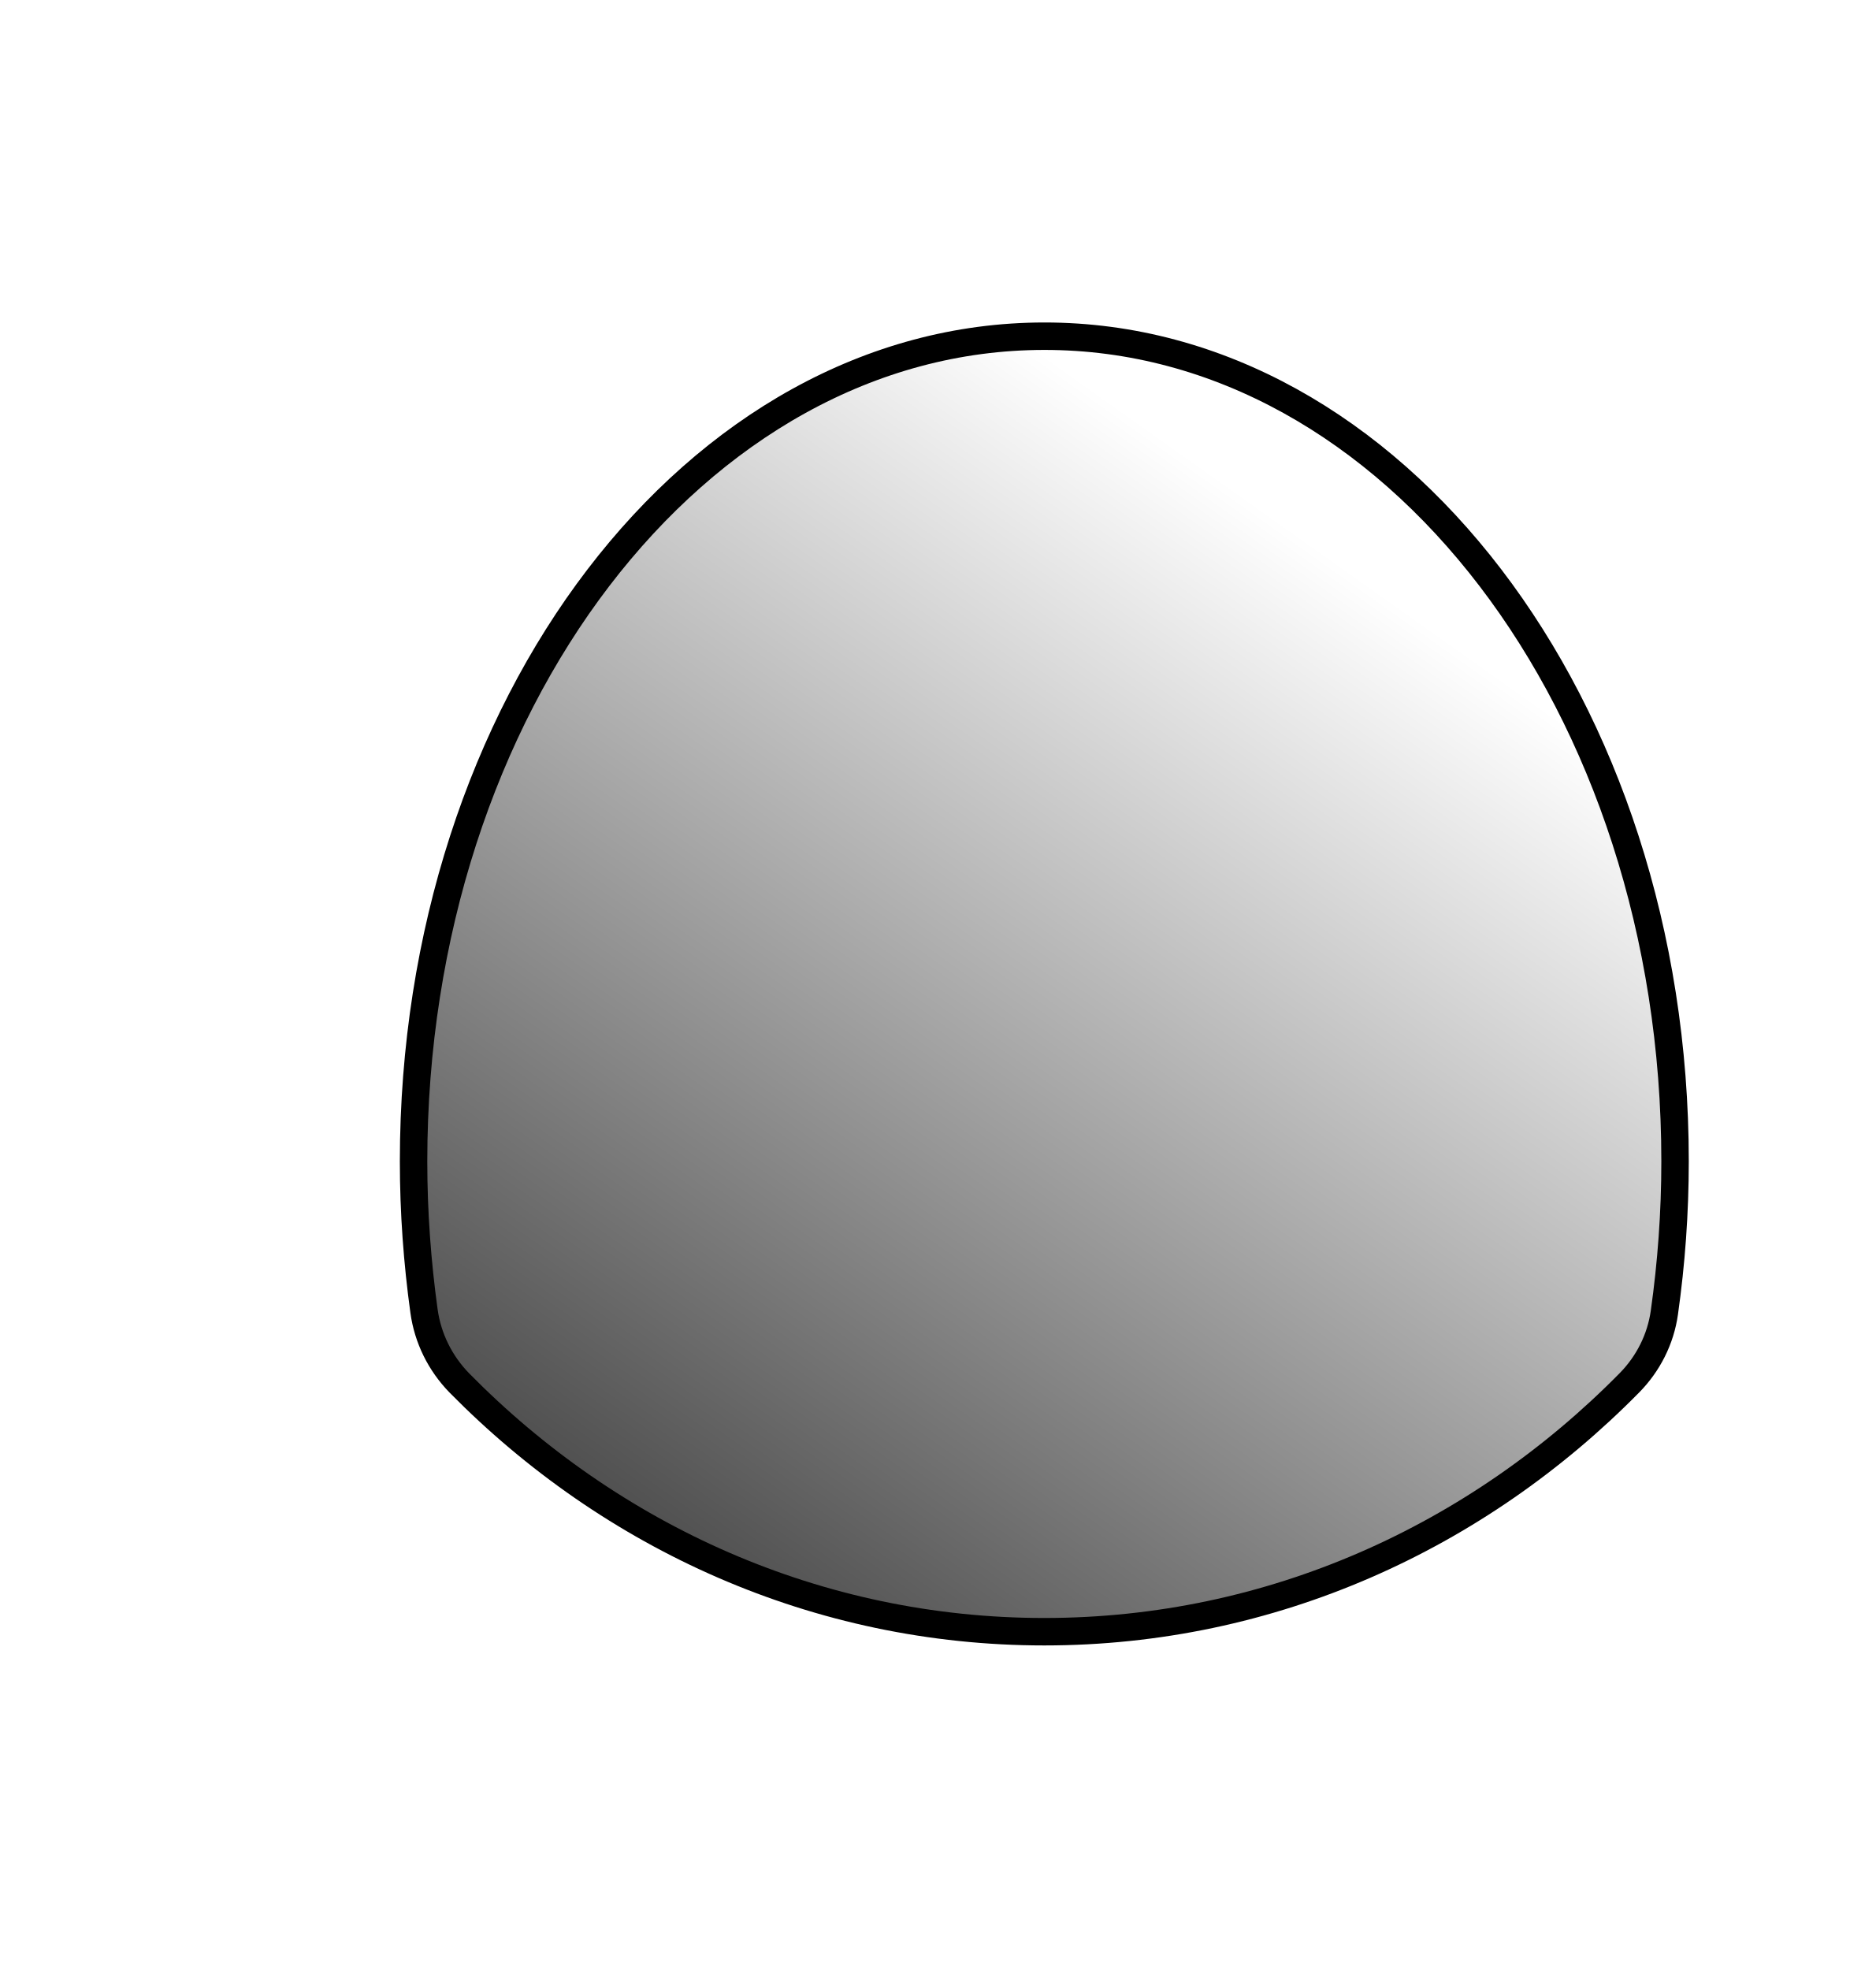
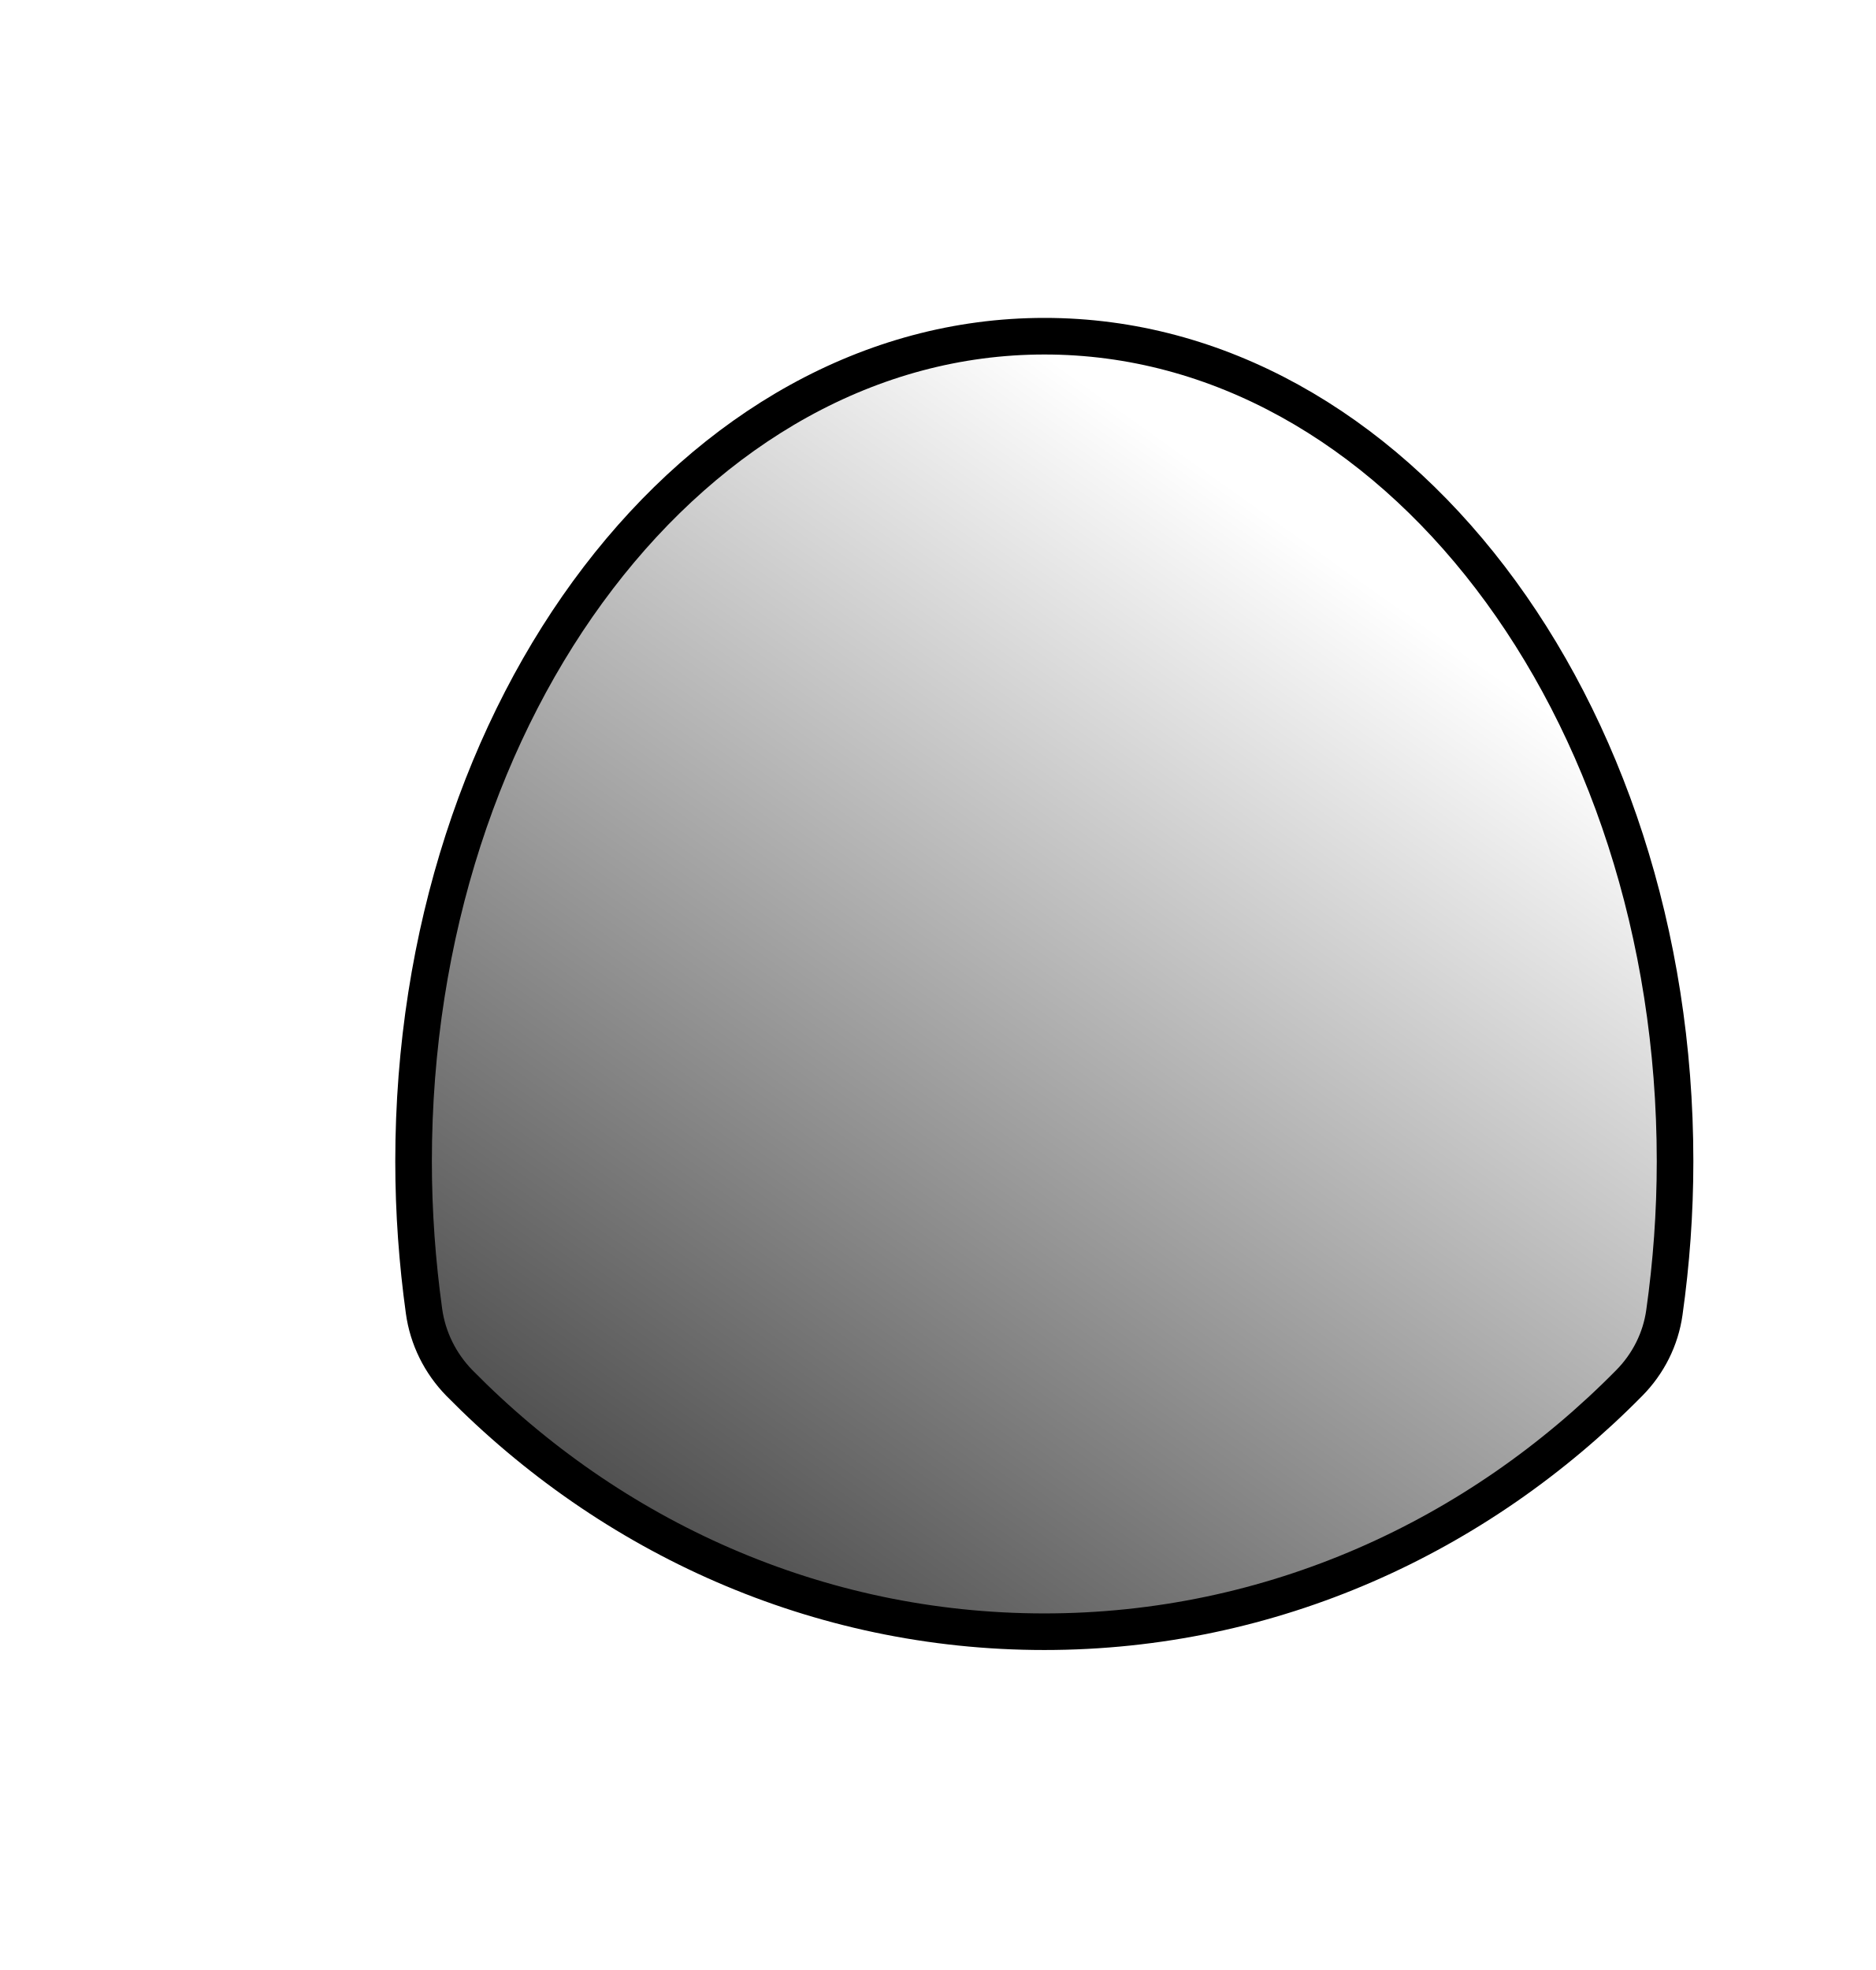
<svg xmlns="http://www.w3.org/2000/svg" width="615" height="646" viewBox="0 0 615 646" fill="none">
-   <path d="M549.35 380.774C549.35 397.728 548.128 414.274 545.846 430.413C544.623 439.134 540.548 447.204 534.354 453.48C484.554 504.015 416.987 535.07 342.492 535.07C267.997 535.07 200.349 504.015 150.631 453.48C144.355 447.041 140.28 438.808 139.058 429.924C136.857 414.03 135.634 397.565 135.634 380.856C135.634 231.369 228.223 110.247 342.492 110.247C456.761 110.166 549.35 231.288 549.35 380.774Z" fill="url(#paint0_linear)" stroke="black" stroke-width="9" stroke-miterlimit="10" />
+   <path d="M549.35 380.774C549.35 397.728 548.128 414.274 545.846 430.413C544.623 439.134 540.548 447.204 534.354 453.48C484.554 504.015 416.987 535.07 342.492 535.07C267.997 535.07 200.349 504.015 150.631 453.48C144.355 447.041 140.28 438.808 139.058 429.924C136.857 414.03 135.634 397.565 135.634 380.856C135.634 231.369 228.223 110.247 342.492 110.247C456.761 110.166 549.35 231.288 549.35 380.774Z" fill="url(#paint0_linear)" stroke="black" stroke-width="12" stroke-miterlimit="10" />
  <defs>
    <linearGradient id="paint0_linear" x1="454.748" y1="195.509" x2="127.33" y2="657.504" gradientUnits="userSpaceOnUse">
      <stop stop-color="white" />
      <stop offset="1" />
    </linearGradient>
  </defs>
</svg>
